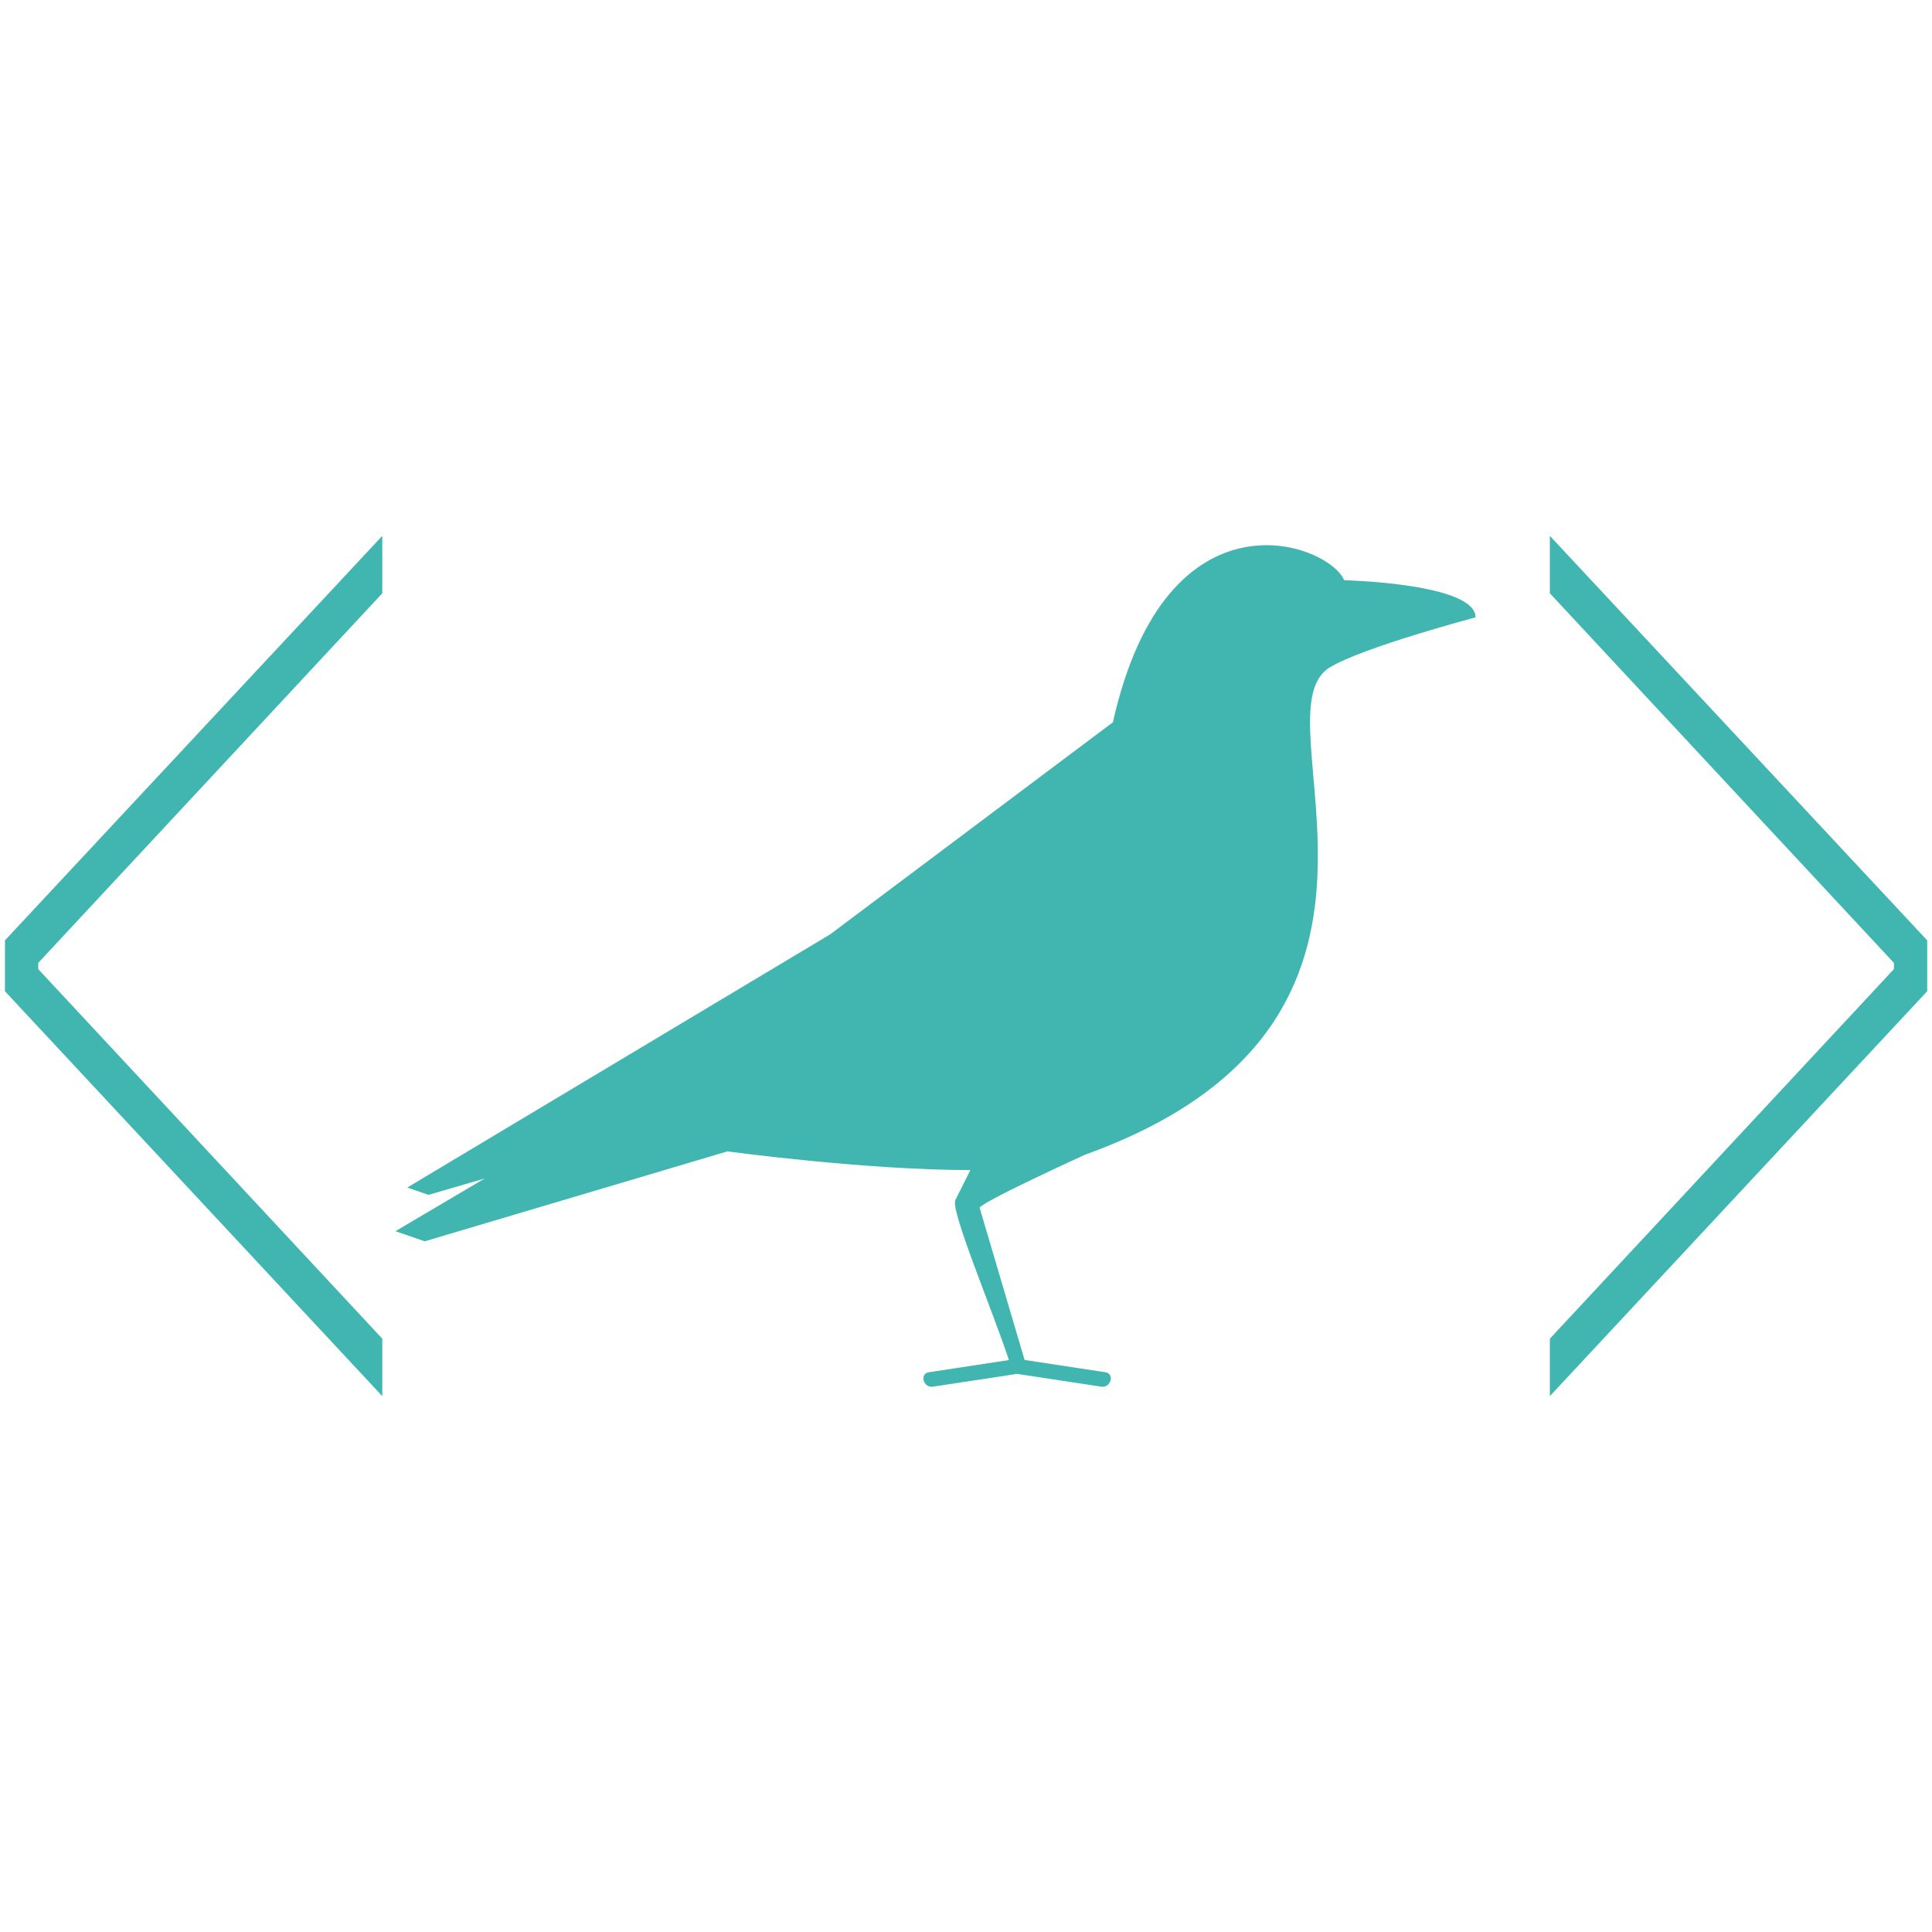
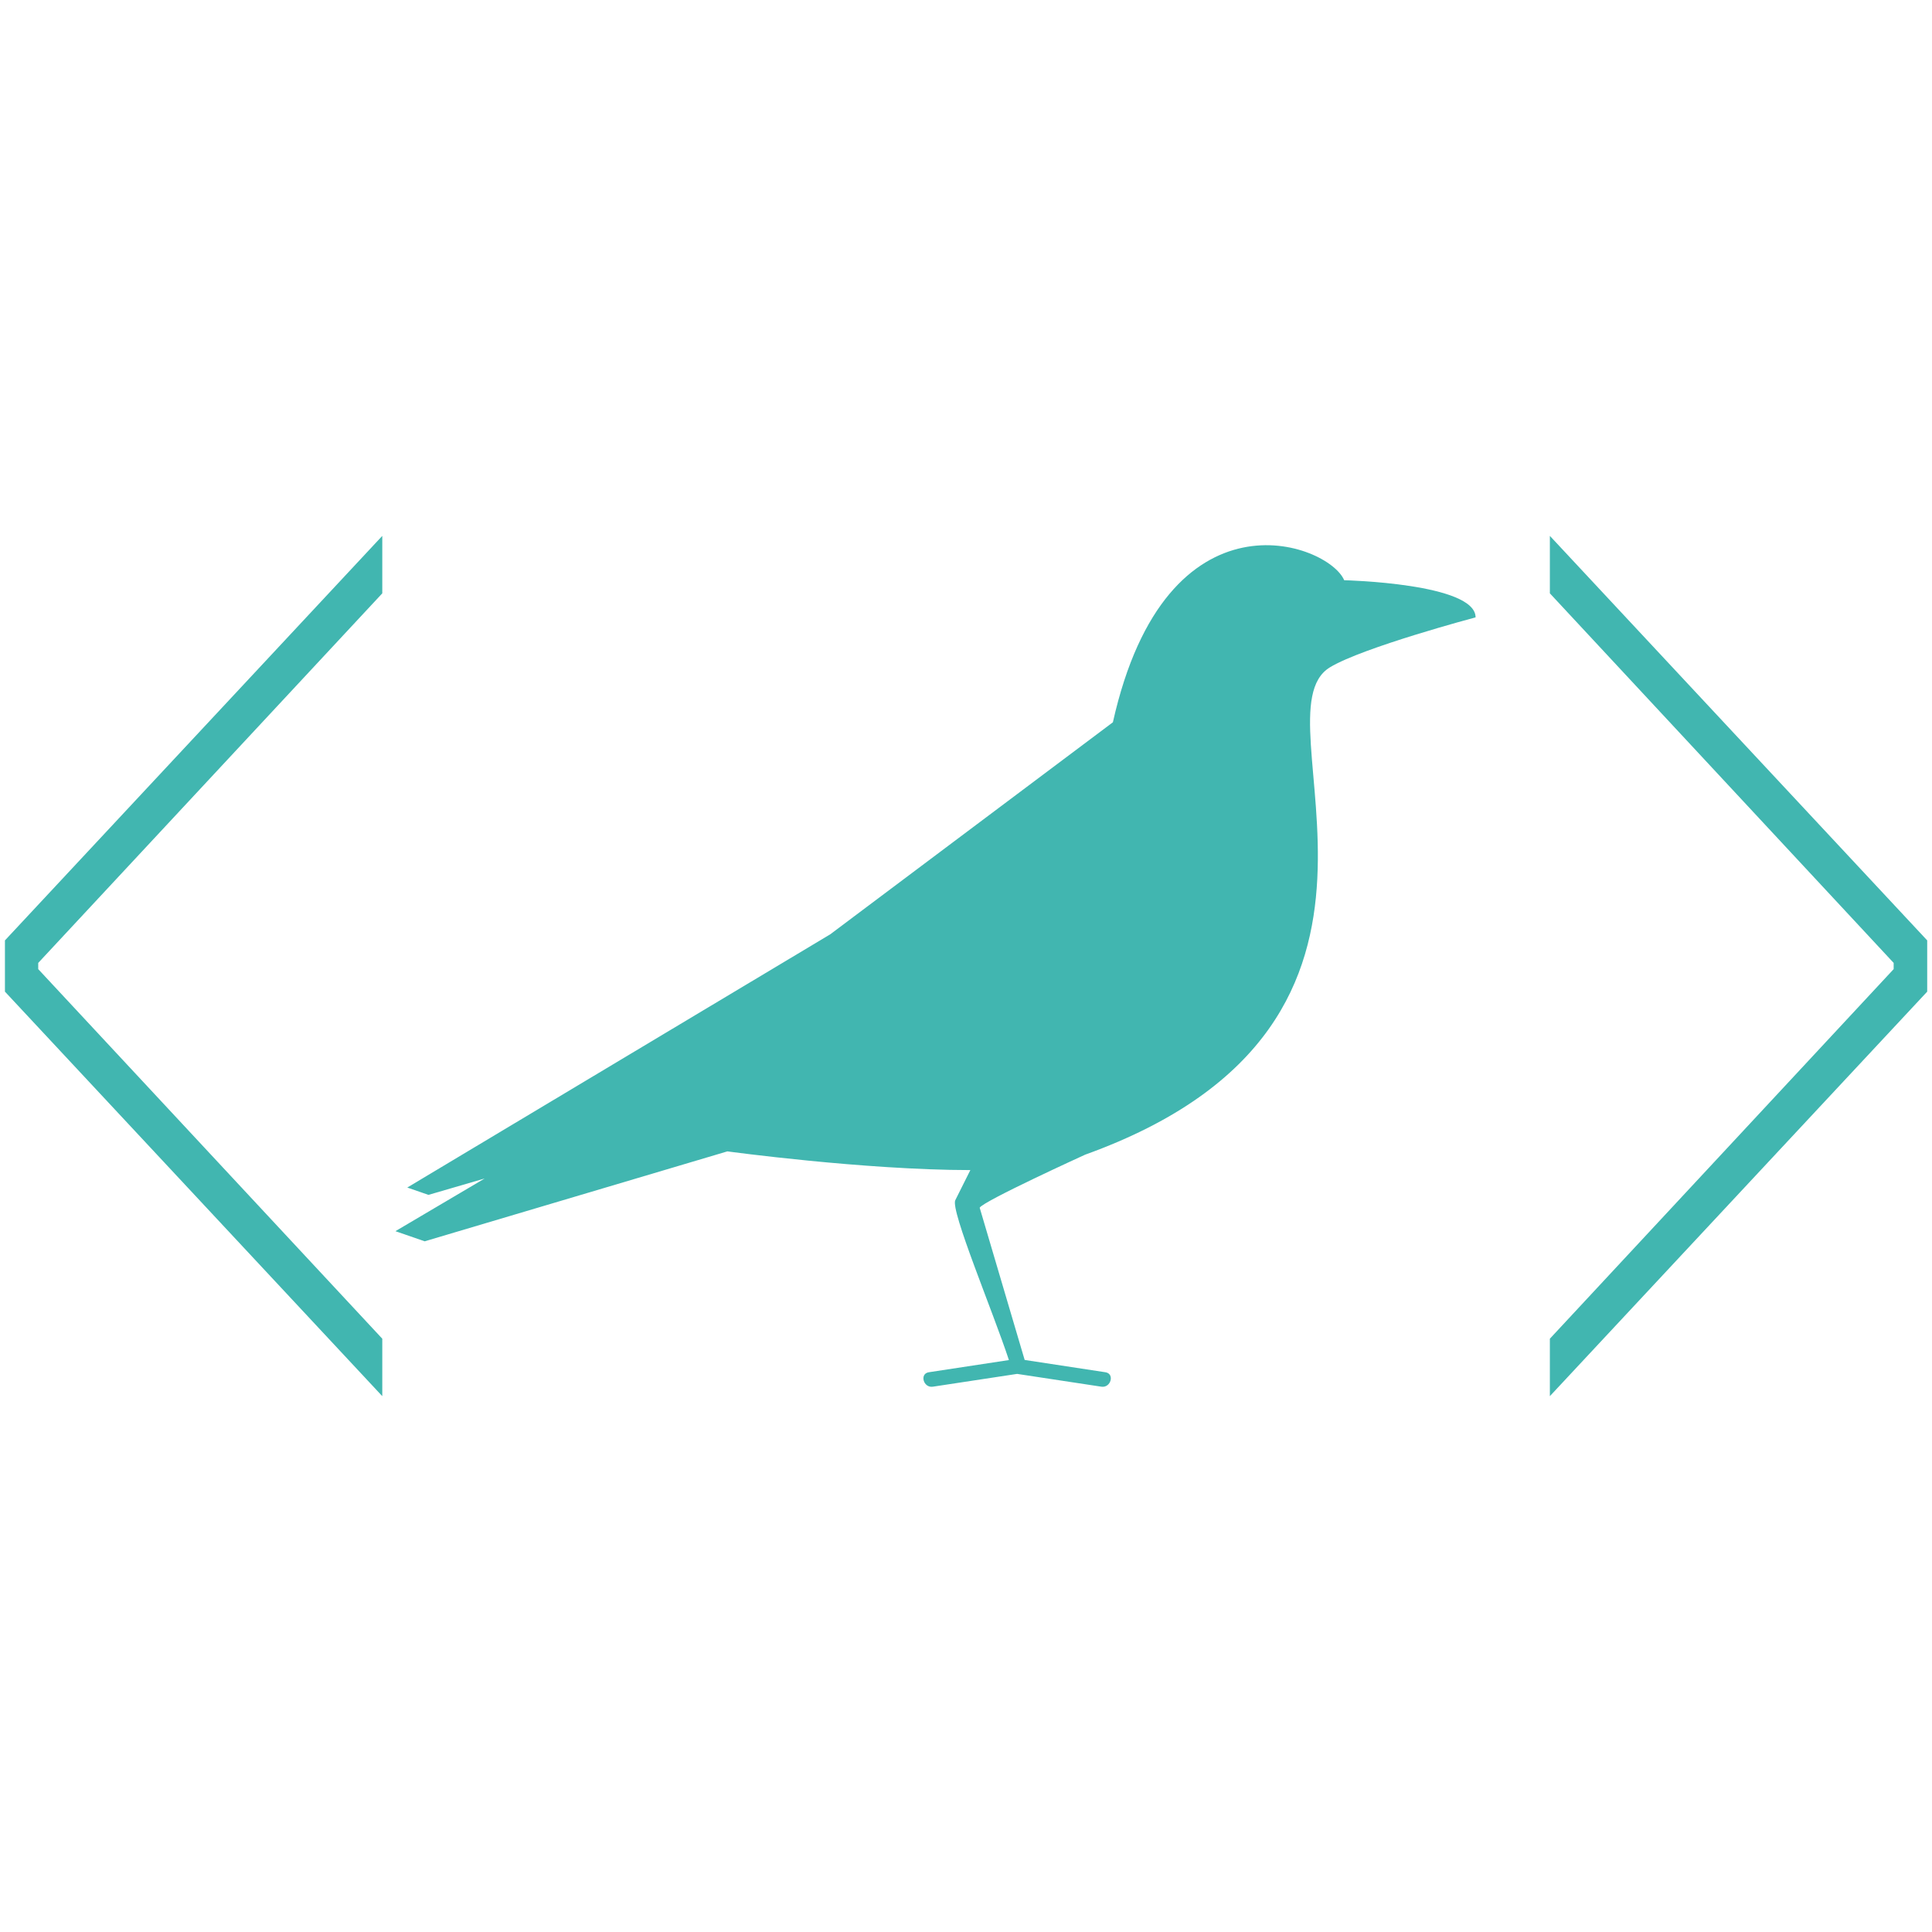
- <svg xmlns="http://www.w3.org/2000/svg" width="380" height="380" viewBox="0 0 100.542 100.542" version="1.1" id="svg90">
-   <defs id="defs94">
-     <rect x="-82.714" y="84.365" width="63.55" height="55.45" id="rect31" />
-     <rect x="3.06" y="29.244" width="21.437" height="16.453" id="rect25" />
-     <rect x="161.51" y="27.646" width="32.881" height="29.267" id="rect106" />
+ <svg xmlns="http://www.w3.org/2000/svg" width="380" height="380" viewBox="0 0 100.542 100.542">
+   <defs>
+     <path id="a" d="M-82.714 84.365h63.55v55.45h-63.55z" />
  </defs>
-   <path d="m 69.952,30.195 c -0.817,-1.933 -9.25,-5.053 -12.037,7.393 l -14.712,11.035 -22.008,13.177 1.103,0.382 2.924,-0.853 -4.643,2.743 1.523,0.527 15.752,-4.681 c 0,0 7.106,0.97 12.644,0.974 l -0.783,1.566 c -0.263,0.528 1.966,5.807 2.789,8.32 L 48.337,71.412 c -0.496,0.075 -0.284,0.826 0.207,0.752 l 4.386,-0.666 4.386,0.666 c 0.492,0.074 0.704,-0.677 0.207,-0.752 l -4.202,-0.639 -0.192,-0.649 -0.746,-2.525 -1.394,-4.718 -0.011,-0.028 c 0.169,-0.338 5.485,-2.76 5.485,-2.76 h -0.002 C 75.776,53.14 65.139,37.203 69.209,34.728 c 1.712,-1.041 7.579,-2.601 7.579,-2.601 0,-1.775 -6.837,-1.932 -6.837,-1.932 z" id="path88" style="fill:#41b6b0;fill-opacity:1;stroke-width:0.708" />
-   <g aria-label="&lt;&gt;" id="text29" style="font-style:normal;font-variant:normal;font-weight:bold;font-stretch:normal;font-size:10.583px;line-height:1.25;font-family:LKLUG;-inkscape-font-specification:'LKLUG Bold';letter-spacing:0px;word-spacing:0px;white-space:pre;shape-inside:url(#rect31);fill:#41b6b0;fill-opacity:1;stroke:none" transform="matrix(13.2234,0,0,20.20277,1060.126,-1770.241)">
-     <path d="m -78.666,91.22 v -0.148 l -1.354,-0.952 v -0.016 l 1.354,-0.952 v -0.148 l -1.485,1.042 v 0.131 z" style="font-style:normal;font-variant:normal;font-weight:200;font-stretch:normal;font-size:10.583px;line-height:1.25;font-family:'Source Code Pro';-inkscape-font-specification:'Source Code Pro Ultra-Light';letter-spacing:0px;word-spacing:0px;white-space:pre;shape-inside:url(#rect31);fill:#41b6b0;fill-opacity:1;stroke:none;stroke-width:0.388" id="path37-6" />
-     <path d="m -74.071,91.22 v -0.148 l 1.354,-0.952 v -0.016 l -1.354,-0.952 v -0.148 l 1.485,1.042 v 0.131 z" style="font-style:normal;font-variant:normal;font-weight:200;font-stretch:normal;font-family:'Source Code Pro';-inkscape-font-specification:'Source Code Pro Ultra-Light';fill:#41b6b0;fill-opacity:1;stroke-width:0.388" id="path37" />
+   <path d="M69.952 30.195c-.817-1.932-9.25-5.053-12.037 7.393L43.203 48.624 21.195 61.8l1.103.382 2.924-.853-4.644 2.742 1.523.527 15.752-4.68s7.106.97 12.644.974l-.783 1.566c-.263.528 1.966 5.807 2.79 8.32l-4.167.634c-.495.075-.284.826.208.752l4.386-.666 4.387.666c.492.074.703-.677.207-.752l-4.201-.64-.192-.648-.746-2.525-1.394-4.719-.01-.028c.168-.338 5.484-2.76 5.484-2.76h-.002C75.776 53.14 65.14 37.203 69.21 34.728c1.712-1.04 7.58-2.6 7.58-2.6 0-1.776-6.837-1.933-6.837-1.933z" fill="#41b6b0" />
+   <g aria-label="&lt;&gt;" style="line-height:1.25;-inkscape-font-specification:'LKLUG Bold';white-space:pre;shape-inside:url(#a)" transform="matrix(13.2234 0 0 20.20277 1060.126 -1770.24)" font-weight="200" font-size="10.583" font-family="Source Code Pro" letter-spacing="0" word-spacing="0" fill="#41b6b0">
+     <path d="M-78.666 91.22v-.148l-1.354-.952v-.016l1.354-.952v-.148l-1.485 1.042v.132z" style="line-height:1.25;-inkscape-font-specification:'Source Code Pro Ultra-Light';white-space:pre;shape-inside:url(#a)" />
+     <path d="M-74.071 91.22v-.148l1.353-.952v-.016l-1.353-.952v-.148l1.485 1.042v.132z" style="-inkscape-font-specification:'Source Code Pro Ultra-Light'" />
  </g>
</svg>
